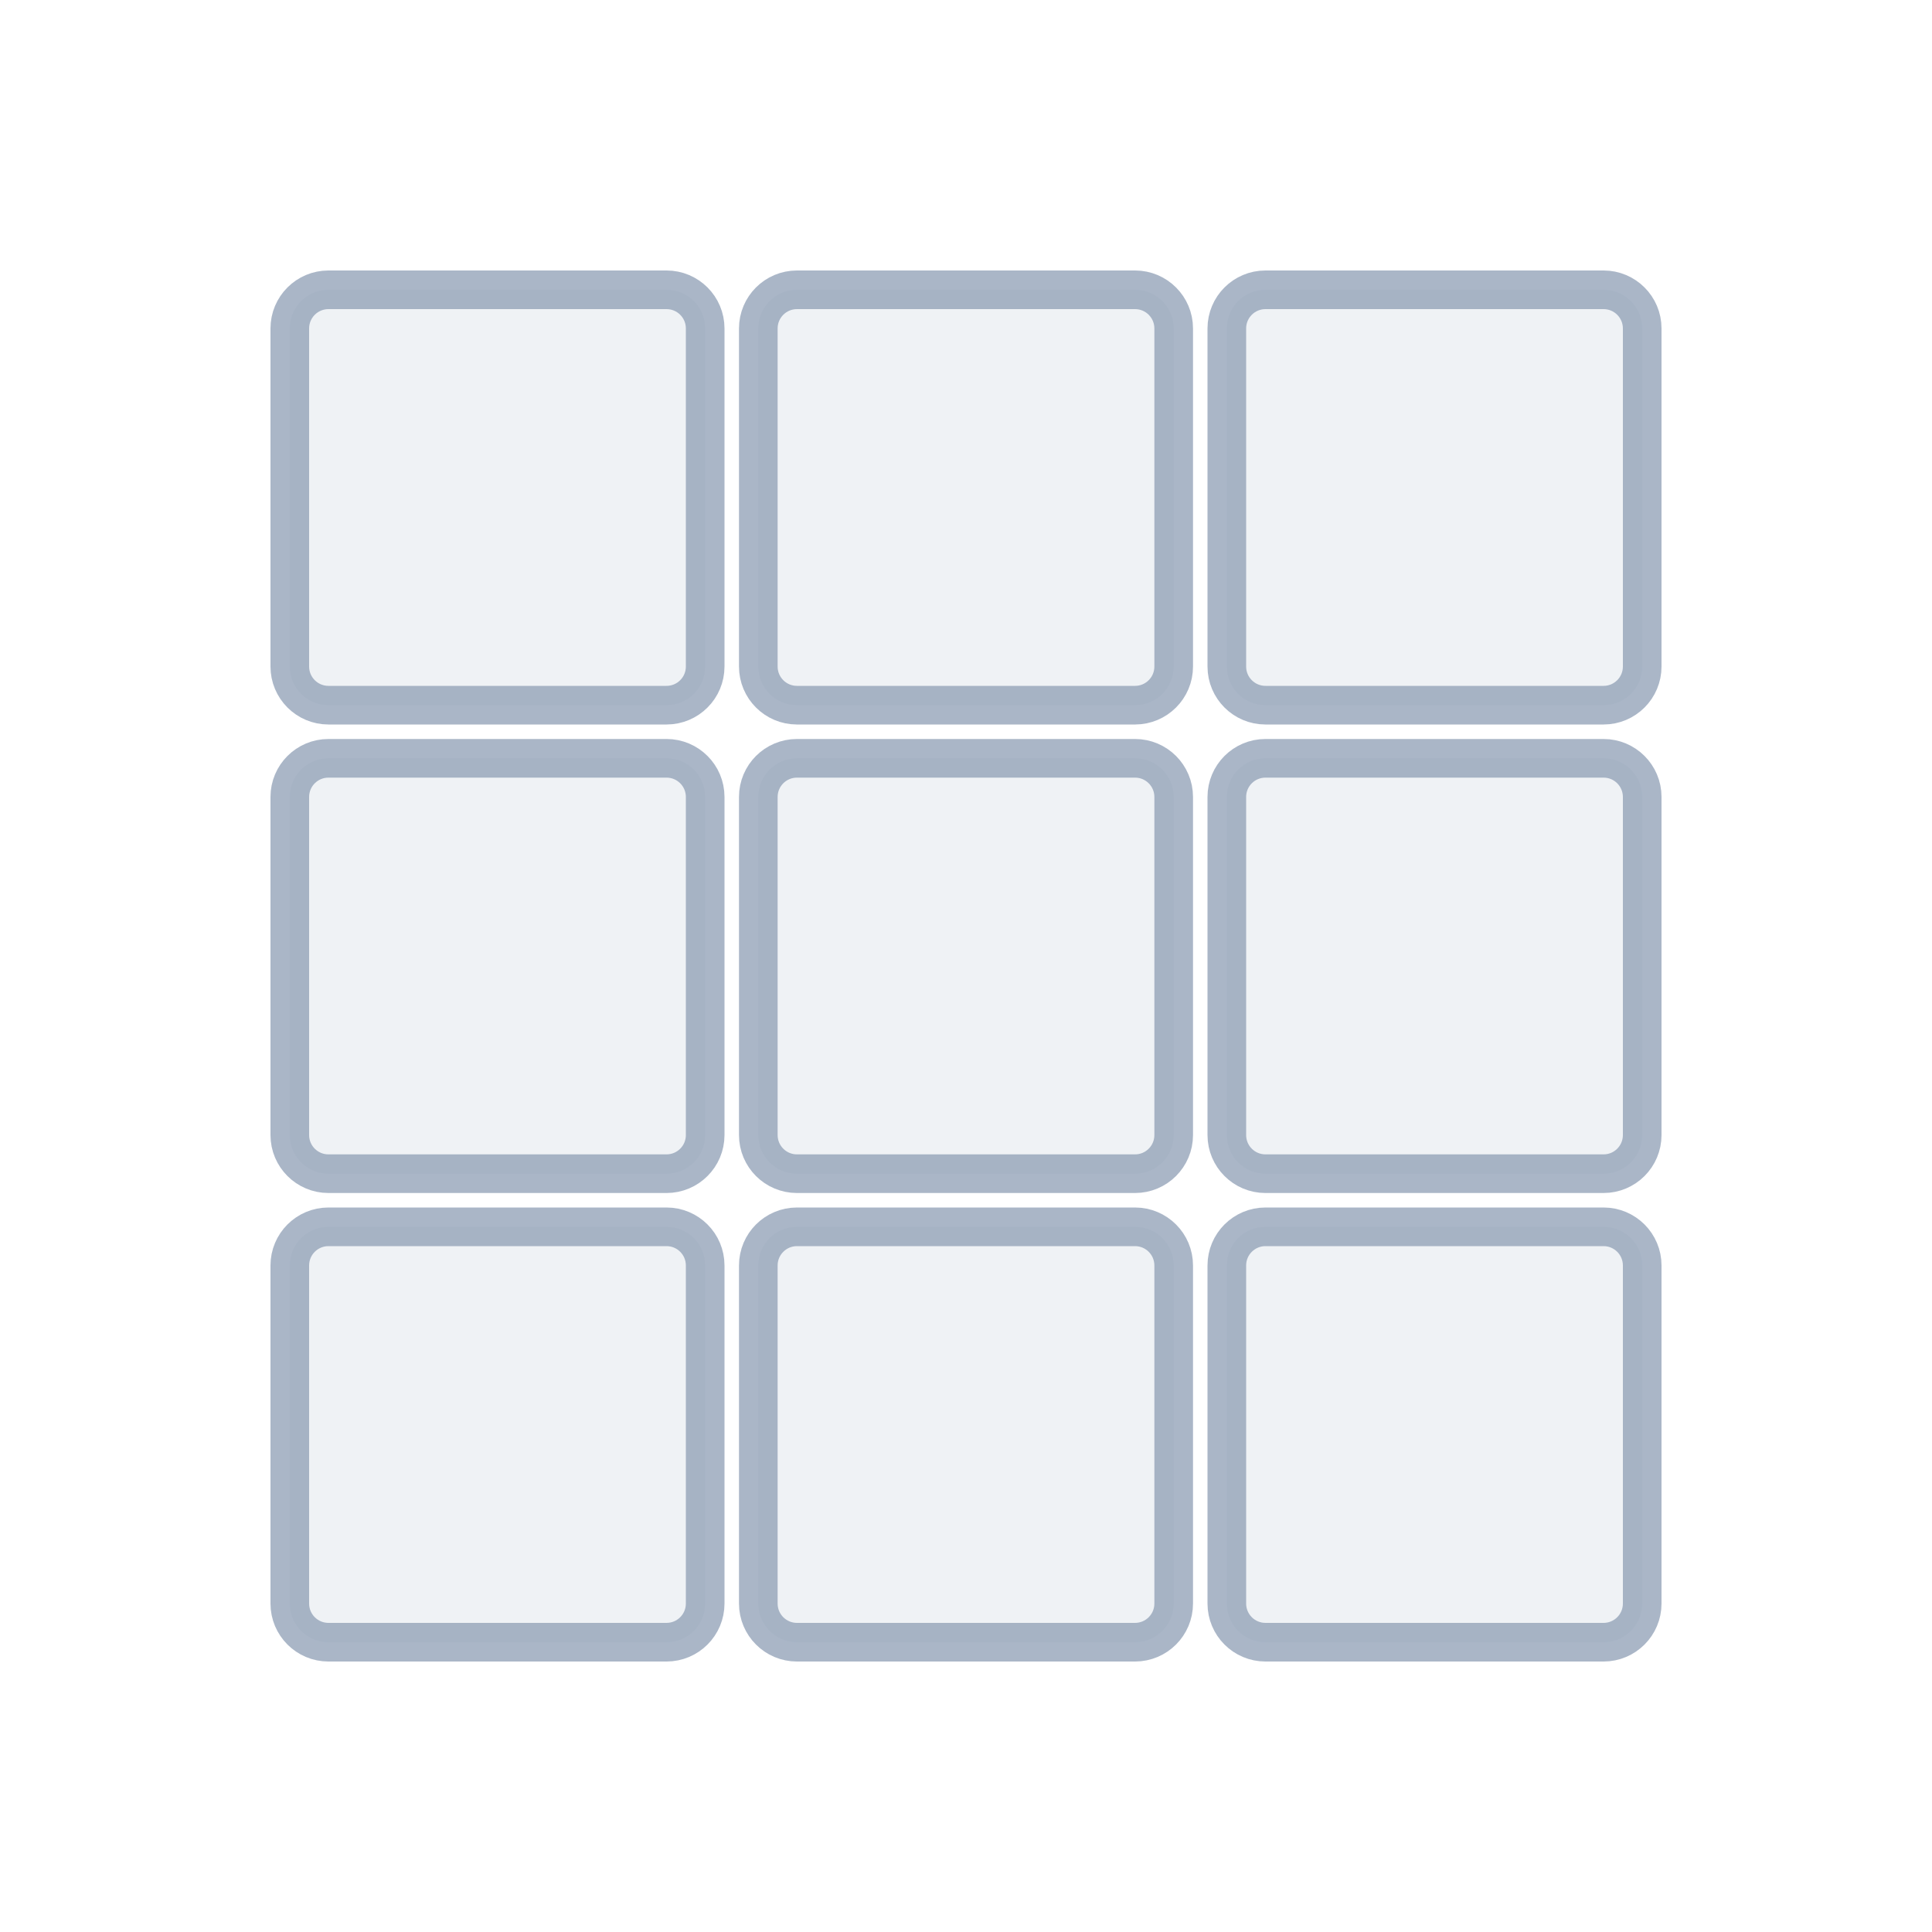
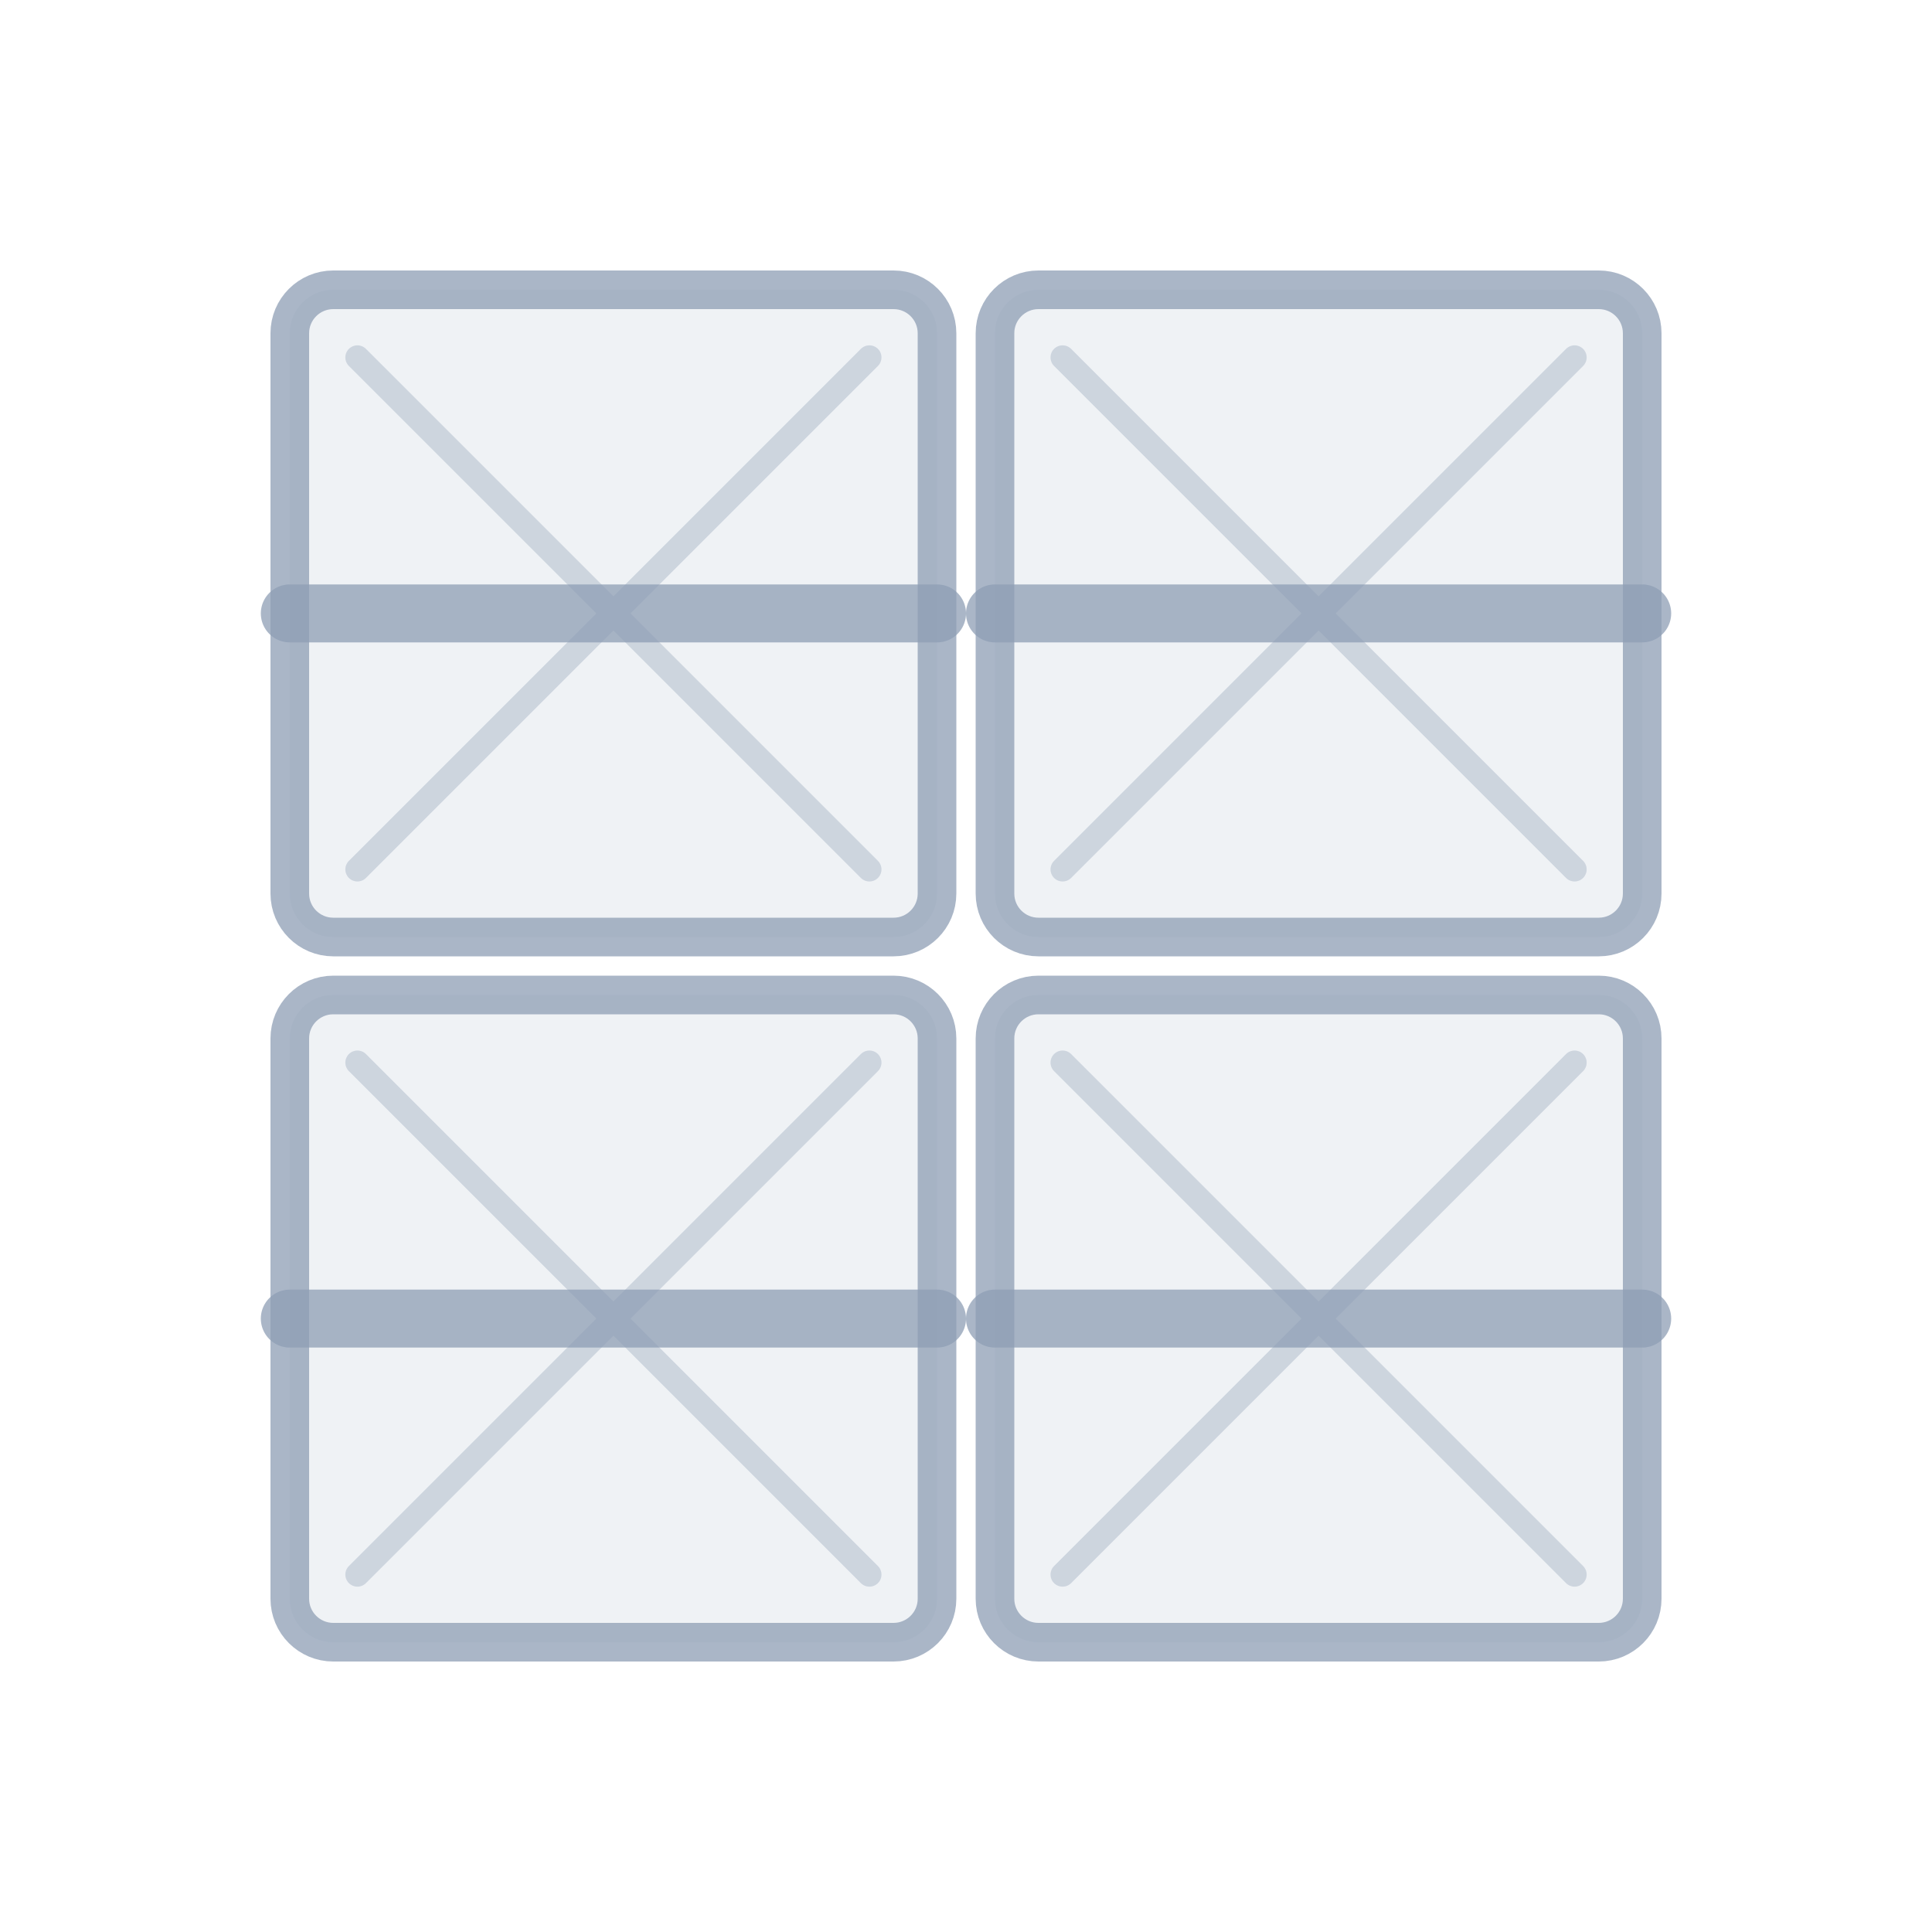
<svg xmlns="http://www.w3.org/2000/svg" width="160" height="160" viewBox="0 0 40 40">
-   <defs>
-     <radialGradient id="gCore">
-       <stop offset="0" stop-color="#fff4d6" />
-       <stop offset=".4" stop-color="#f2c472" stop-opacity=".9" />
-       <stop offset="1" stop-color="#e2b15c" stop-opacity="0" />
-     </radialGradient>
-     <radialGradient id="gCy">
-       <stop offset="0" stop-color="#eafcff" />
-       <stop offset=".45" stop-color="#5cc6d6" stop-opacity=".9" />
-       <stop offset="1" stop-color="#5cc6d6" stop-opacity="0" />
-     </radialGradient>
-     <radialGradient id="gRed">
-       <stop offset="0" stop-color="#ffe2da" />
-       <stop offset=".45" stop-color="#ec8f7c" stop-opacity=".9" />
-       <stop offset="1" stop-color="#ec8f7c" stop-opacity="0" />
-     </radialGradient>
-     <linearGradient id="gAmb" x1="0" y1="0" x2="0" y2="1">
-       <stop offset="0" stop-color="#f6d595" />
-       <stop offset="1" stop-color="#a87a35" />
-     </linearGradient>
-     <linearGradient id="gBar" x1="0" y1="0" x2="1" y2="0">
-       <stop offset="0" stop-color="#2a3a40" />
-       <stop offset=".45" stop-color="#a6c4c4" />
-       <stop offset=".7" stop-color="#456064" />
-       <stop offset="1" stop-color="#1c272b" />
-     </linearGradient>
-     <linearGradient id="gPl" x1="0" y1="0" x2="0" y2="1">
-       <stop offset="0" stop-color="#e6fff8" stop-opacity=".9" />
-       <stop offset=".25" stop-color="#8cefdb" stop-opacity=".55" />
-       <stop offset="1" stop-color="#8cefdb" stop-opacity="0" />
-     </linearGradient>
-     <linearGradient id="gPlR" x1="0" y1="0" x2="0" y2="1">
-       <stop offset="0" stop-color="#ffe6df" stop-opacity=".9" />
-       <stop offset=".3" stop-color="#ec8f7c" stop-opacity=".5" />
-       <stop offset="1" stop-color="#ec8f7c" stop-opacity="0" />
-     </linearGradient>
-     <radialGradient id="gAura">
-       <stop offset="0" stop-color="#8cefdb" stop-opacity=".1" />
-       <stop offset=".55" stop-color="#8cefdb" stop-opacity=".04" />
-       <stop offset="1" stop-color="#8cefdb" stop-opacity="0" />
-     </radialGradient>
-     <radialGradient id="gAuraR">
-       <stop offset="0" stop-color="#ec8f7c" stop-opacity=".12" />
-       <stop offset="1" stop-color="#ec8f7c" stop-opacity="0" />
-     </radialGradient>
-     <filter id="gl" x="-60%" y="-60%" width="220%" height="220%">
-       <feGaussianBlur stdDeviation="1.6" />
-     </filter>
-     <filter id="gl2" x="-60%" y="-60%" width="220%" height="220%">
-       <feGaussianBlur stdDeviation="3.2" />
-     </filter>
-   </defs>
  <g fill="#8d9db4" fill-opacity=".14" stroke="#8d9db4" stroke-opacity=".75" stroke-width=".8">
-     <rect x="6" y="6" width="8.6" height="8.6" rx=".8" />
-     <rect x="15.7" y="6" width="8.6" height="8.6" rx=".8" />
-     <rect x="25.4" y="6" width="8.6" height="8.6" rx=".8" />
-     <rect x="6" y="15.7" width="8.6" height="8.6" rx=".8" />
-     <rect x="15.7" y="15.7" width="8.6" height="8.6" rx=".8" />
-     <rect x="25.4" y="15.7" width="8.6" height="8.6" rx=".8" />
-     <rect x="6" y="25.4" width="8.6" height="8.6" rx=".8" />
-     <rect x="15.7" y="25.4" width="8.6" height="8.6" rx=".8" />
-     <rect x="25.4" y="25.4" width="8.6" height="8.6" rx=".8" />
+     <rect x="6" y="6" width="13.4" height="13.4" rx=".9" />
+     <rect x="20.6" y="6" width="13.4" height="13.4" rx=".9" />
+     <rect x="6" y="20.6" width="13.4" height="13.4" rx=".9" />
+     <rect x="20.6" y="20.6" width="13.4" height="13.4" rx=".9" />
+   </g>
+   <g fill="none" stroke="#8d9db4" stroke-linecap="round">
+     <path d="M7.4 7.4L18 18M18 7.4L7.4 18M22 7.4L32.6 18M32.6 7.4L22 18M7.4 22L18 32.6M18 22L7.4 32.6M22 22L32.6 32.6M32.6 22L22 32.6" stroke-opacity=".35" stroke-width=".5" />
+     <path d="M6 12.7H19.4M20.6 12.7H34M6 27.3H19.4M20.6 27.3H34" stroke-opacity=".75" stroke-width="1.2" />
  </g>
</svg>
